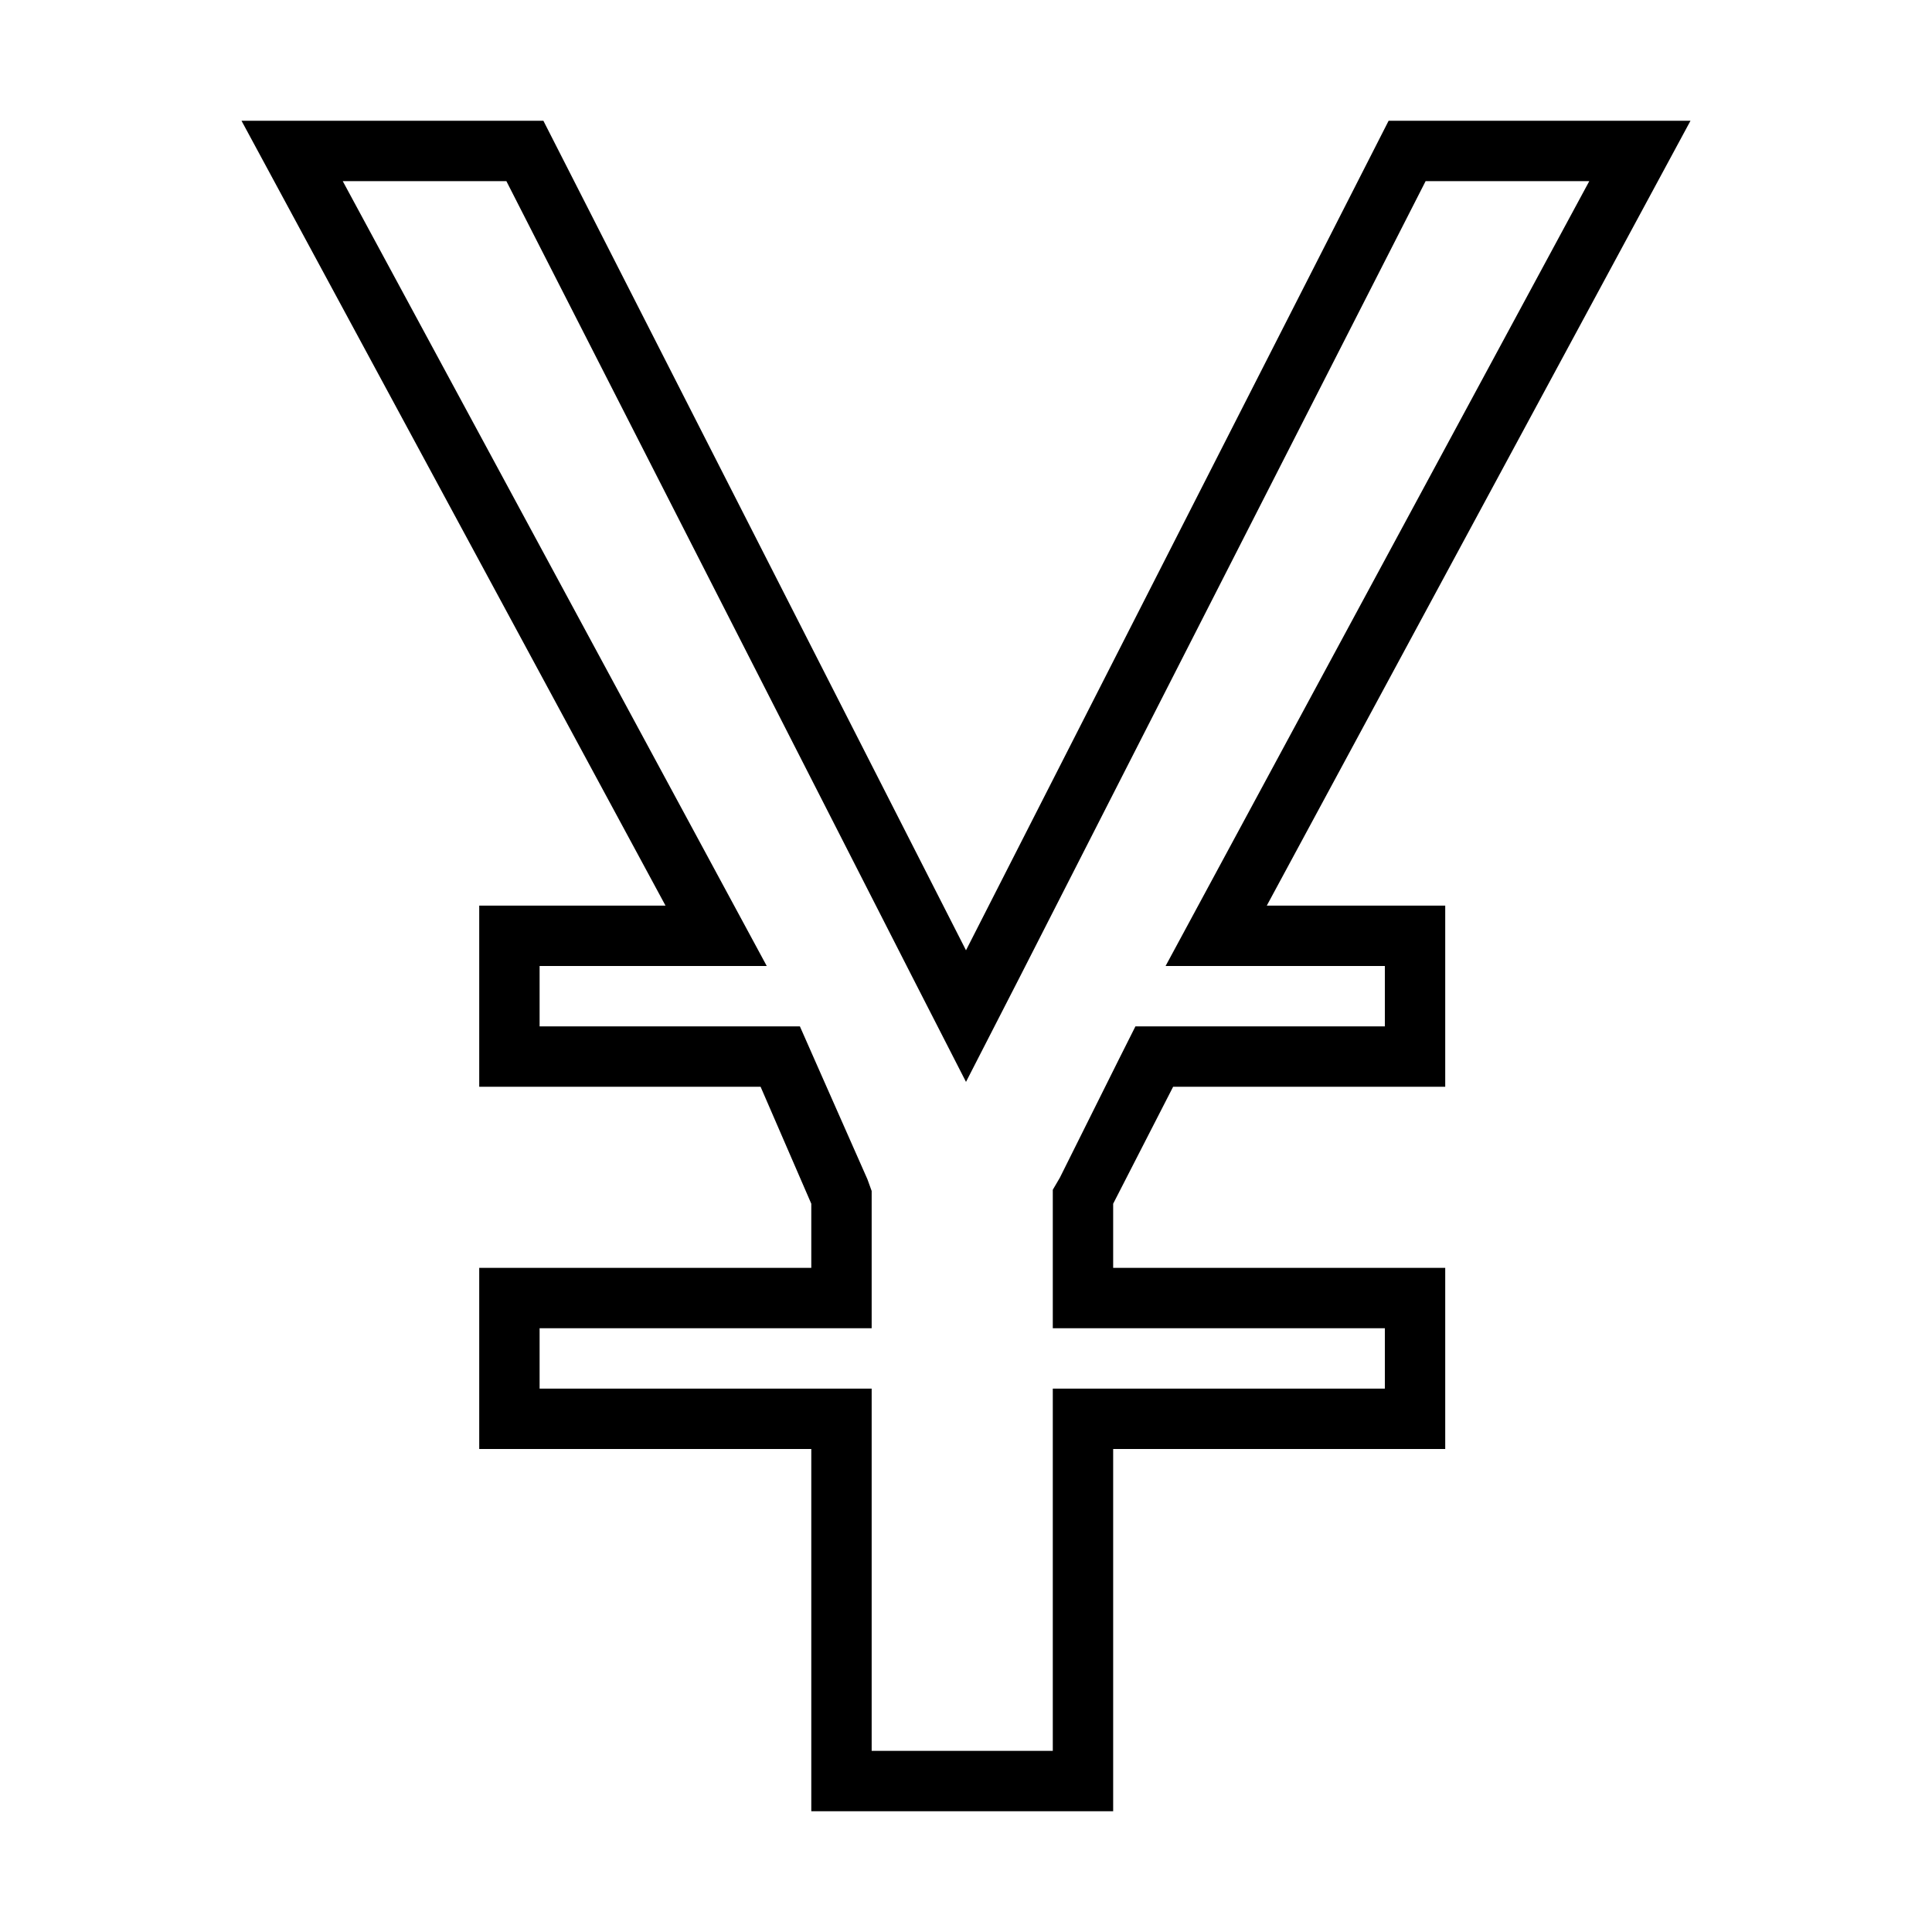
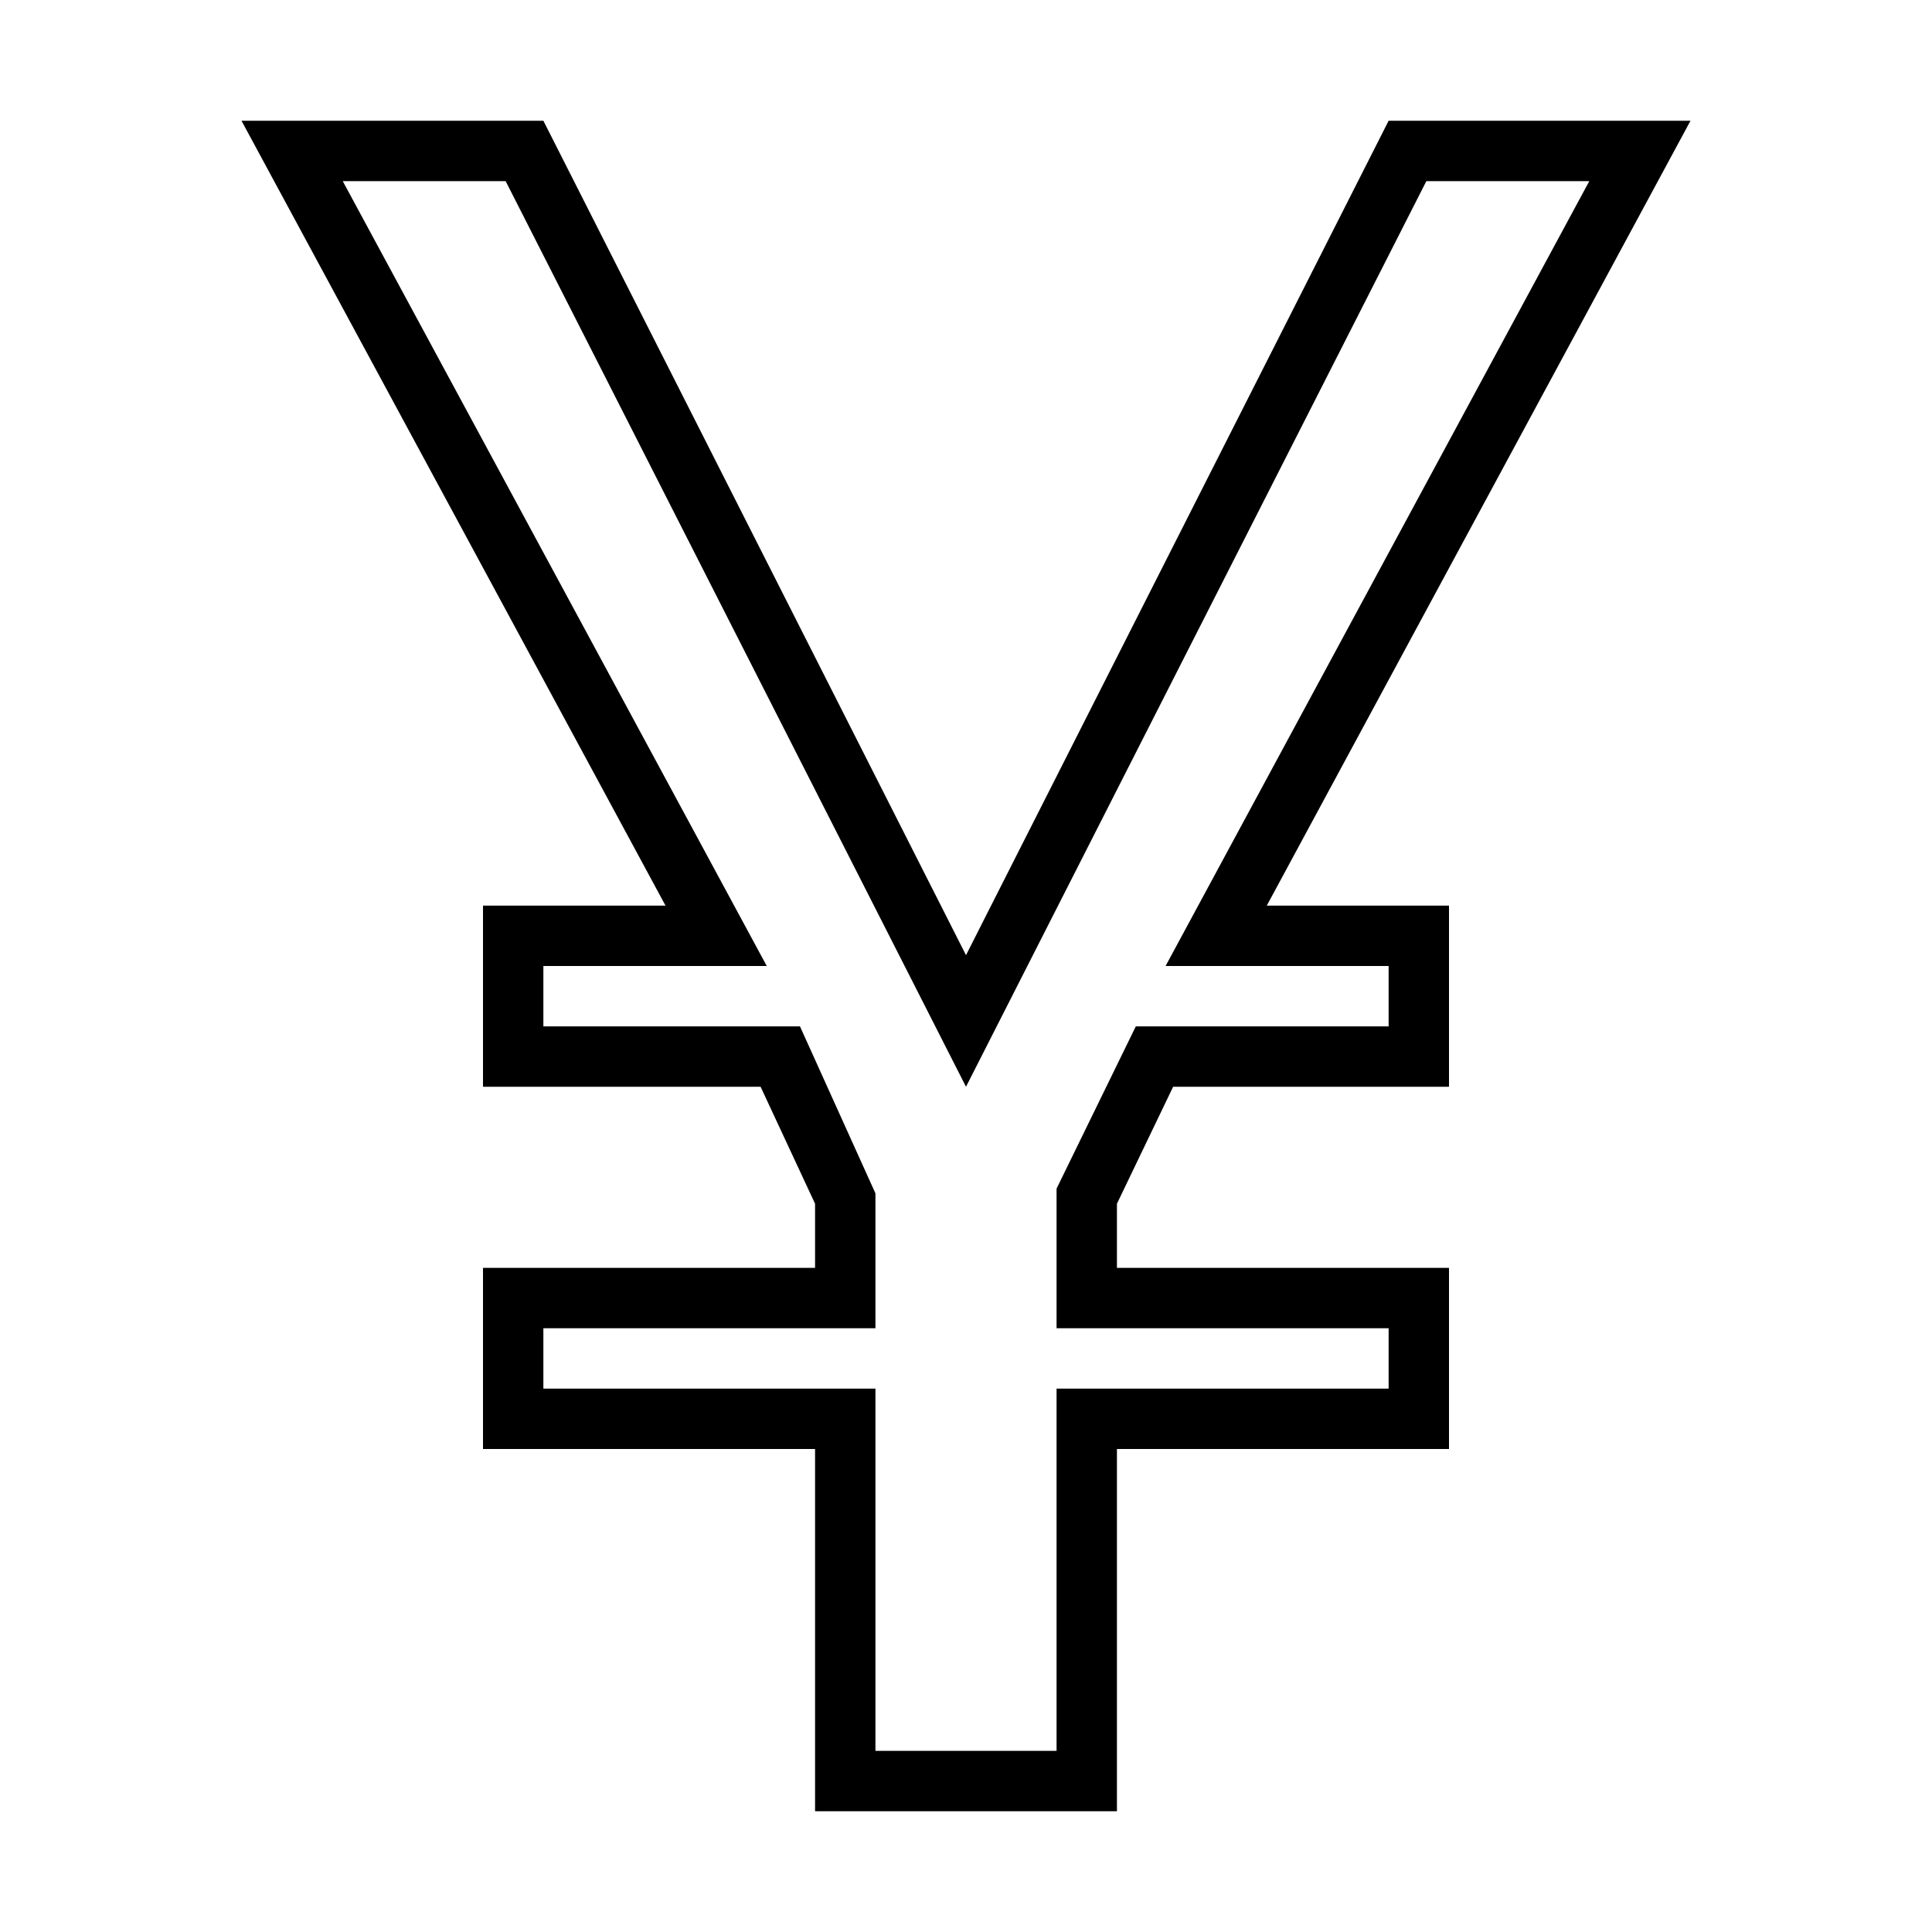
<svg xmlns="http://www.w3.org/2000/svg" version="1.1" id="Layer_1" x="0px" y="0px" width="512px" height="512px" viewBox="0 0 512 512" enable-background="new 0 0 512 512" xml:space="preserve">
-   <path d="M448,32h-80L256,251.839L144,32H64l112.368,208H127v48h74.564L215,319v17h-88v48h88v96h3.527h74.945H295v-96h88v-48h-88v-17  l15.891-31H383v-48h-47.289L448,32z M367,256v16h-56.109h-9.99l-4.386,8.727l-15.641,31.375L279,315.301V319v16.5V352h16.5H367v16  h-71.5H279v15.5V464h-48v-80.5V368h-15.5H143v-16h72.5H231v-16.5V319v-3.381l-1.118-3.093l-13.811-31.25l-4.09-9.276h-10.417H143  v-16h33.368h26.829l-12.752-23.605L90.829,48h43.365l107.549,210.852L256,286.711l14.256-27.797L377.806,48H421h0.18  l-99.548,184.399L308.891,256h26.82H367z" />
+   <path d="M448,32h-80L256,253.128L144,32H64l112.368,208H128v48h73.564L216,319v17h-88v48h88v96h80v-96h88v-48h-88v-17l14.891-31H384  v-48h-48.289L448,32z M368,256v16h-67l-21,43v37h88v16h-88v96h-48v-96h-88v-16h88v-35.75L212,272h-68v-16h59.197l-12.752-23.605  L90.829,48H134l122,240L378,48h43h0.18l-99.548,184.399L308.891,256H368z" />
</svg>
